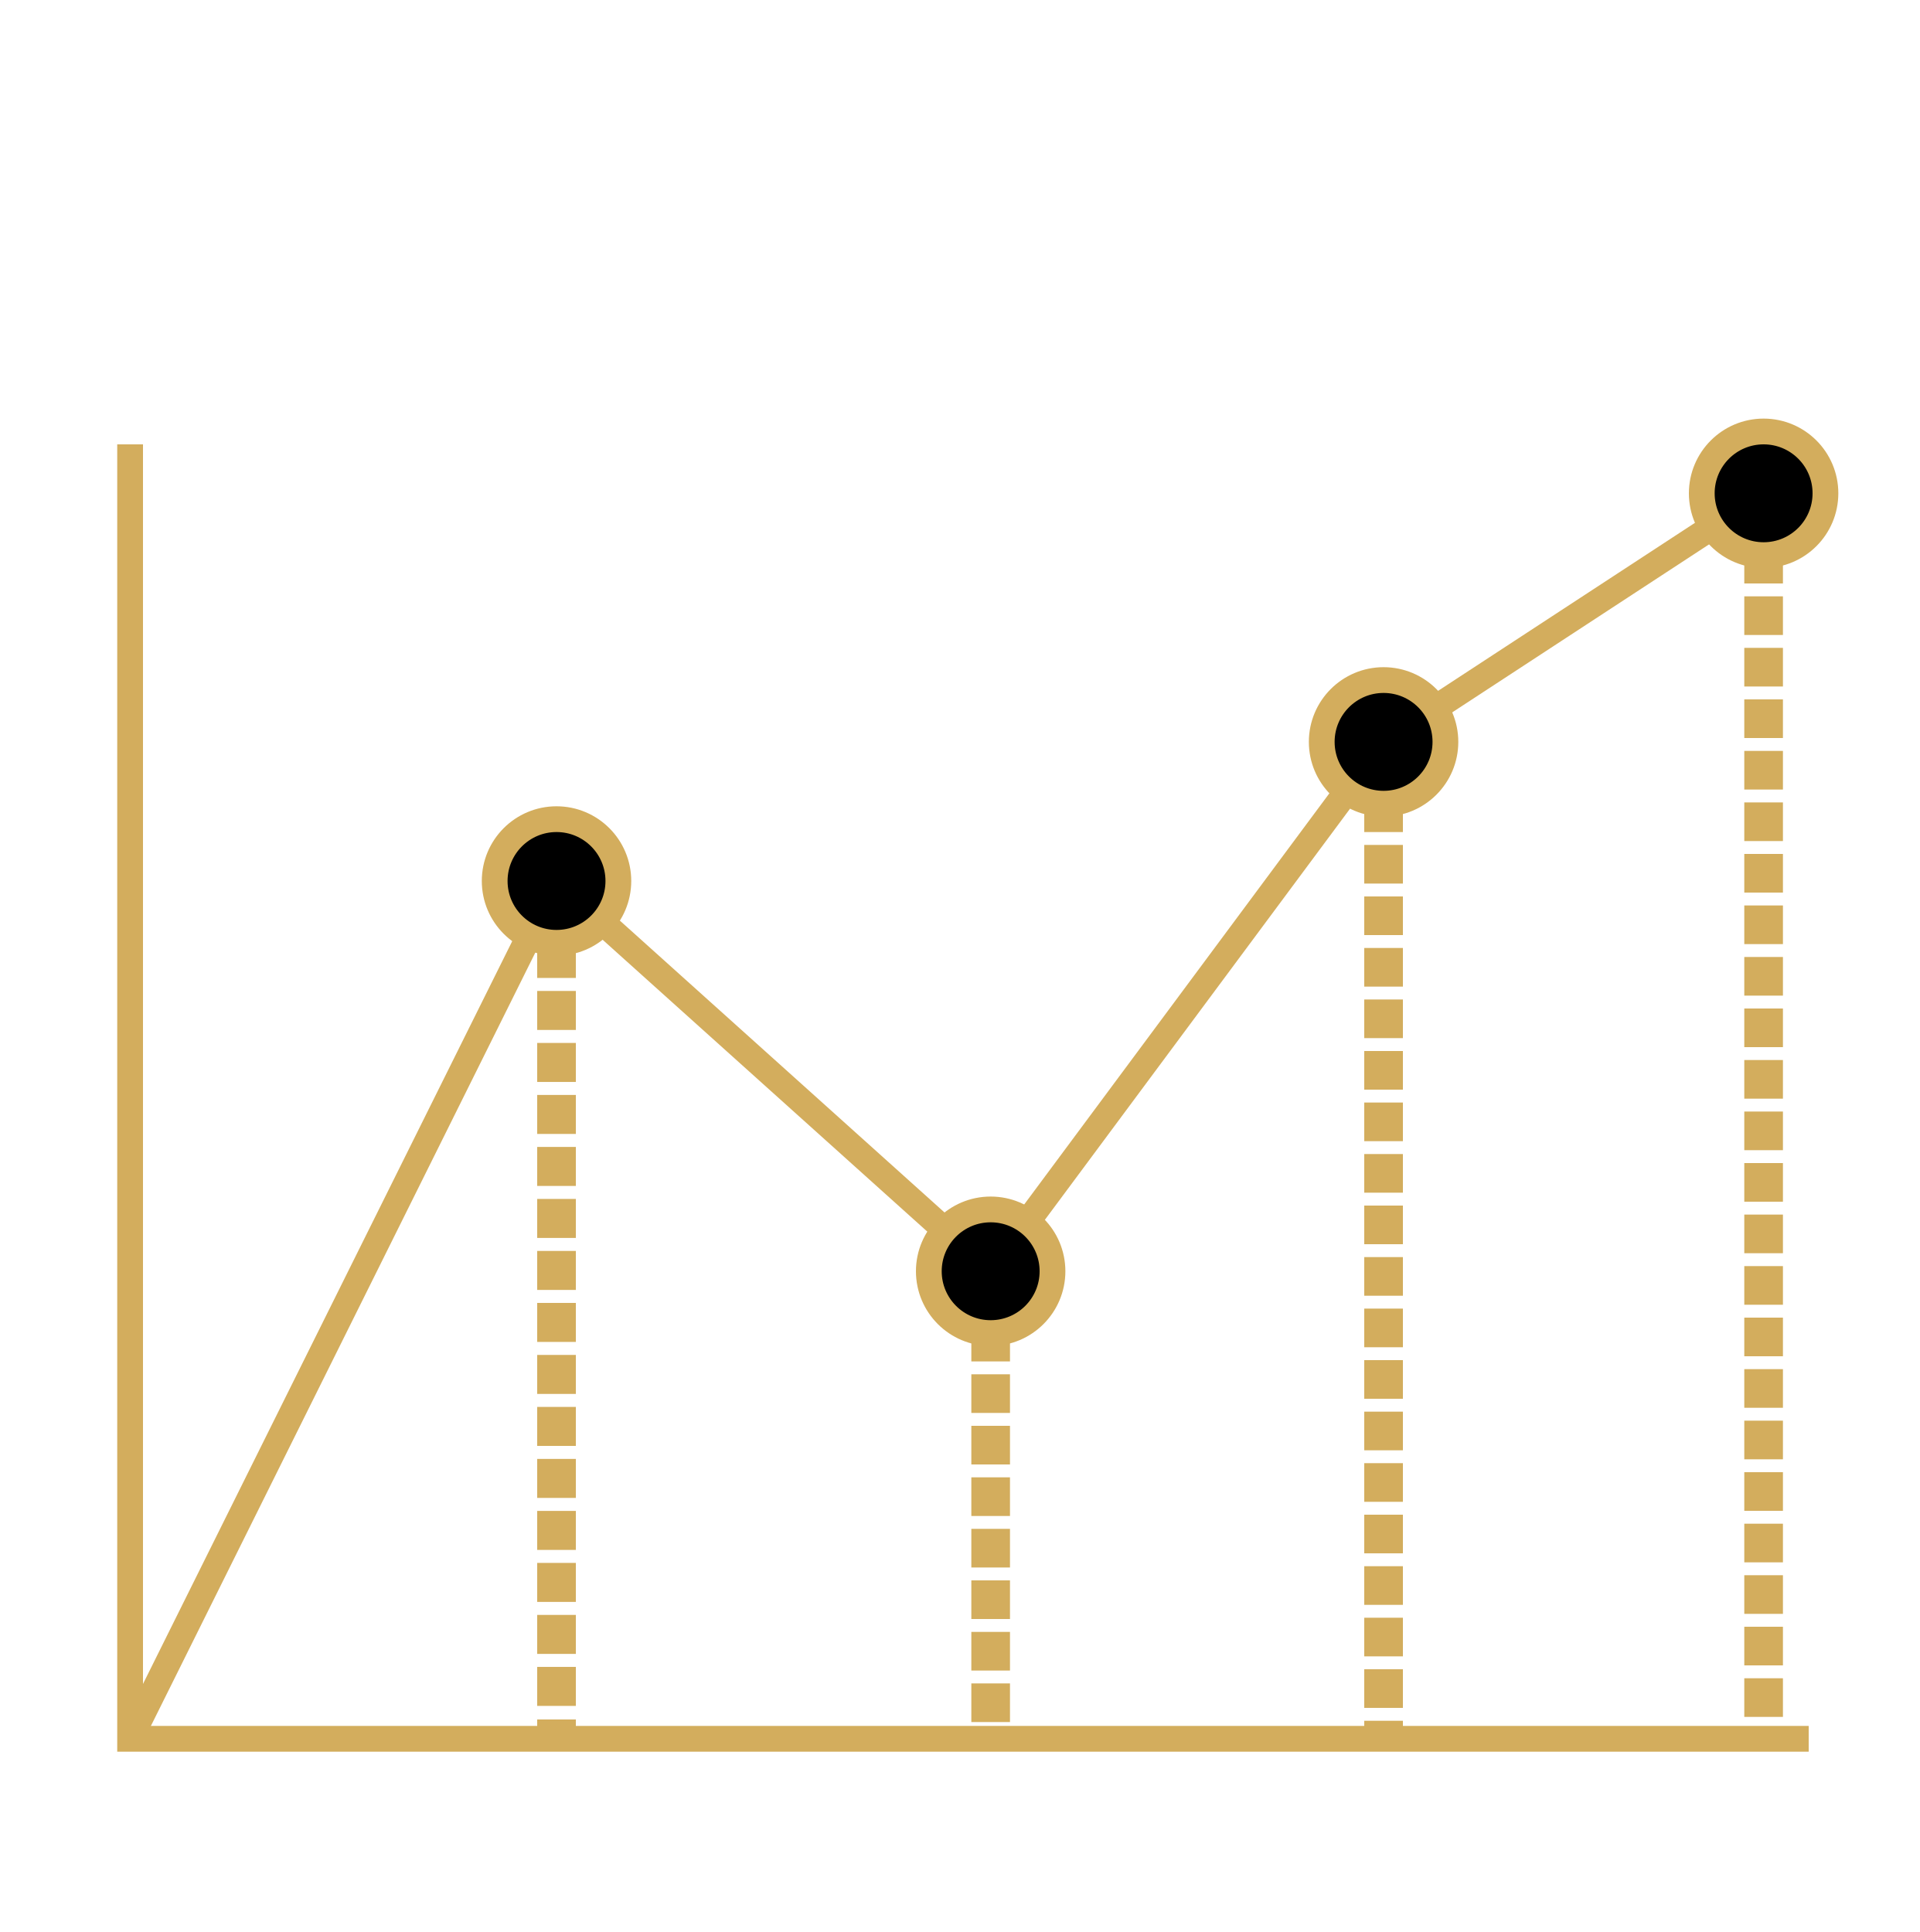
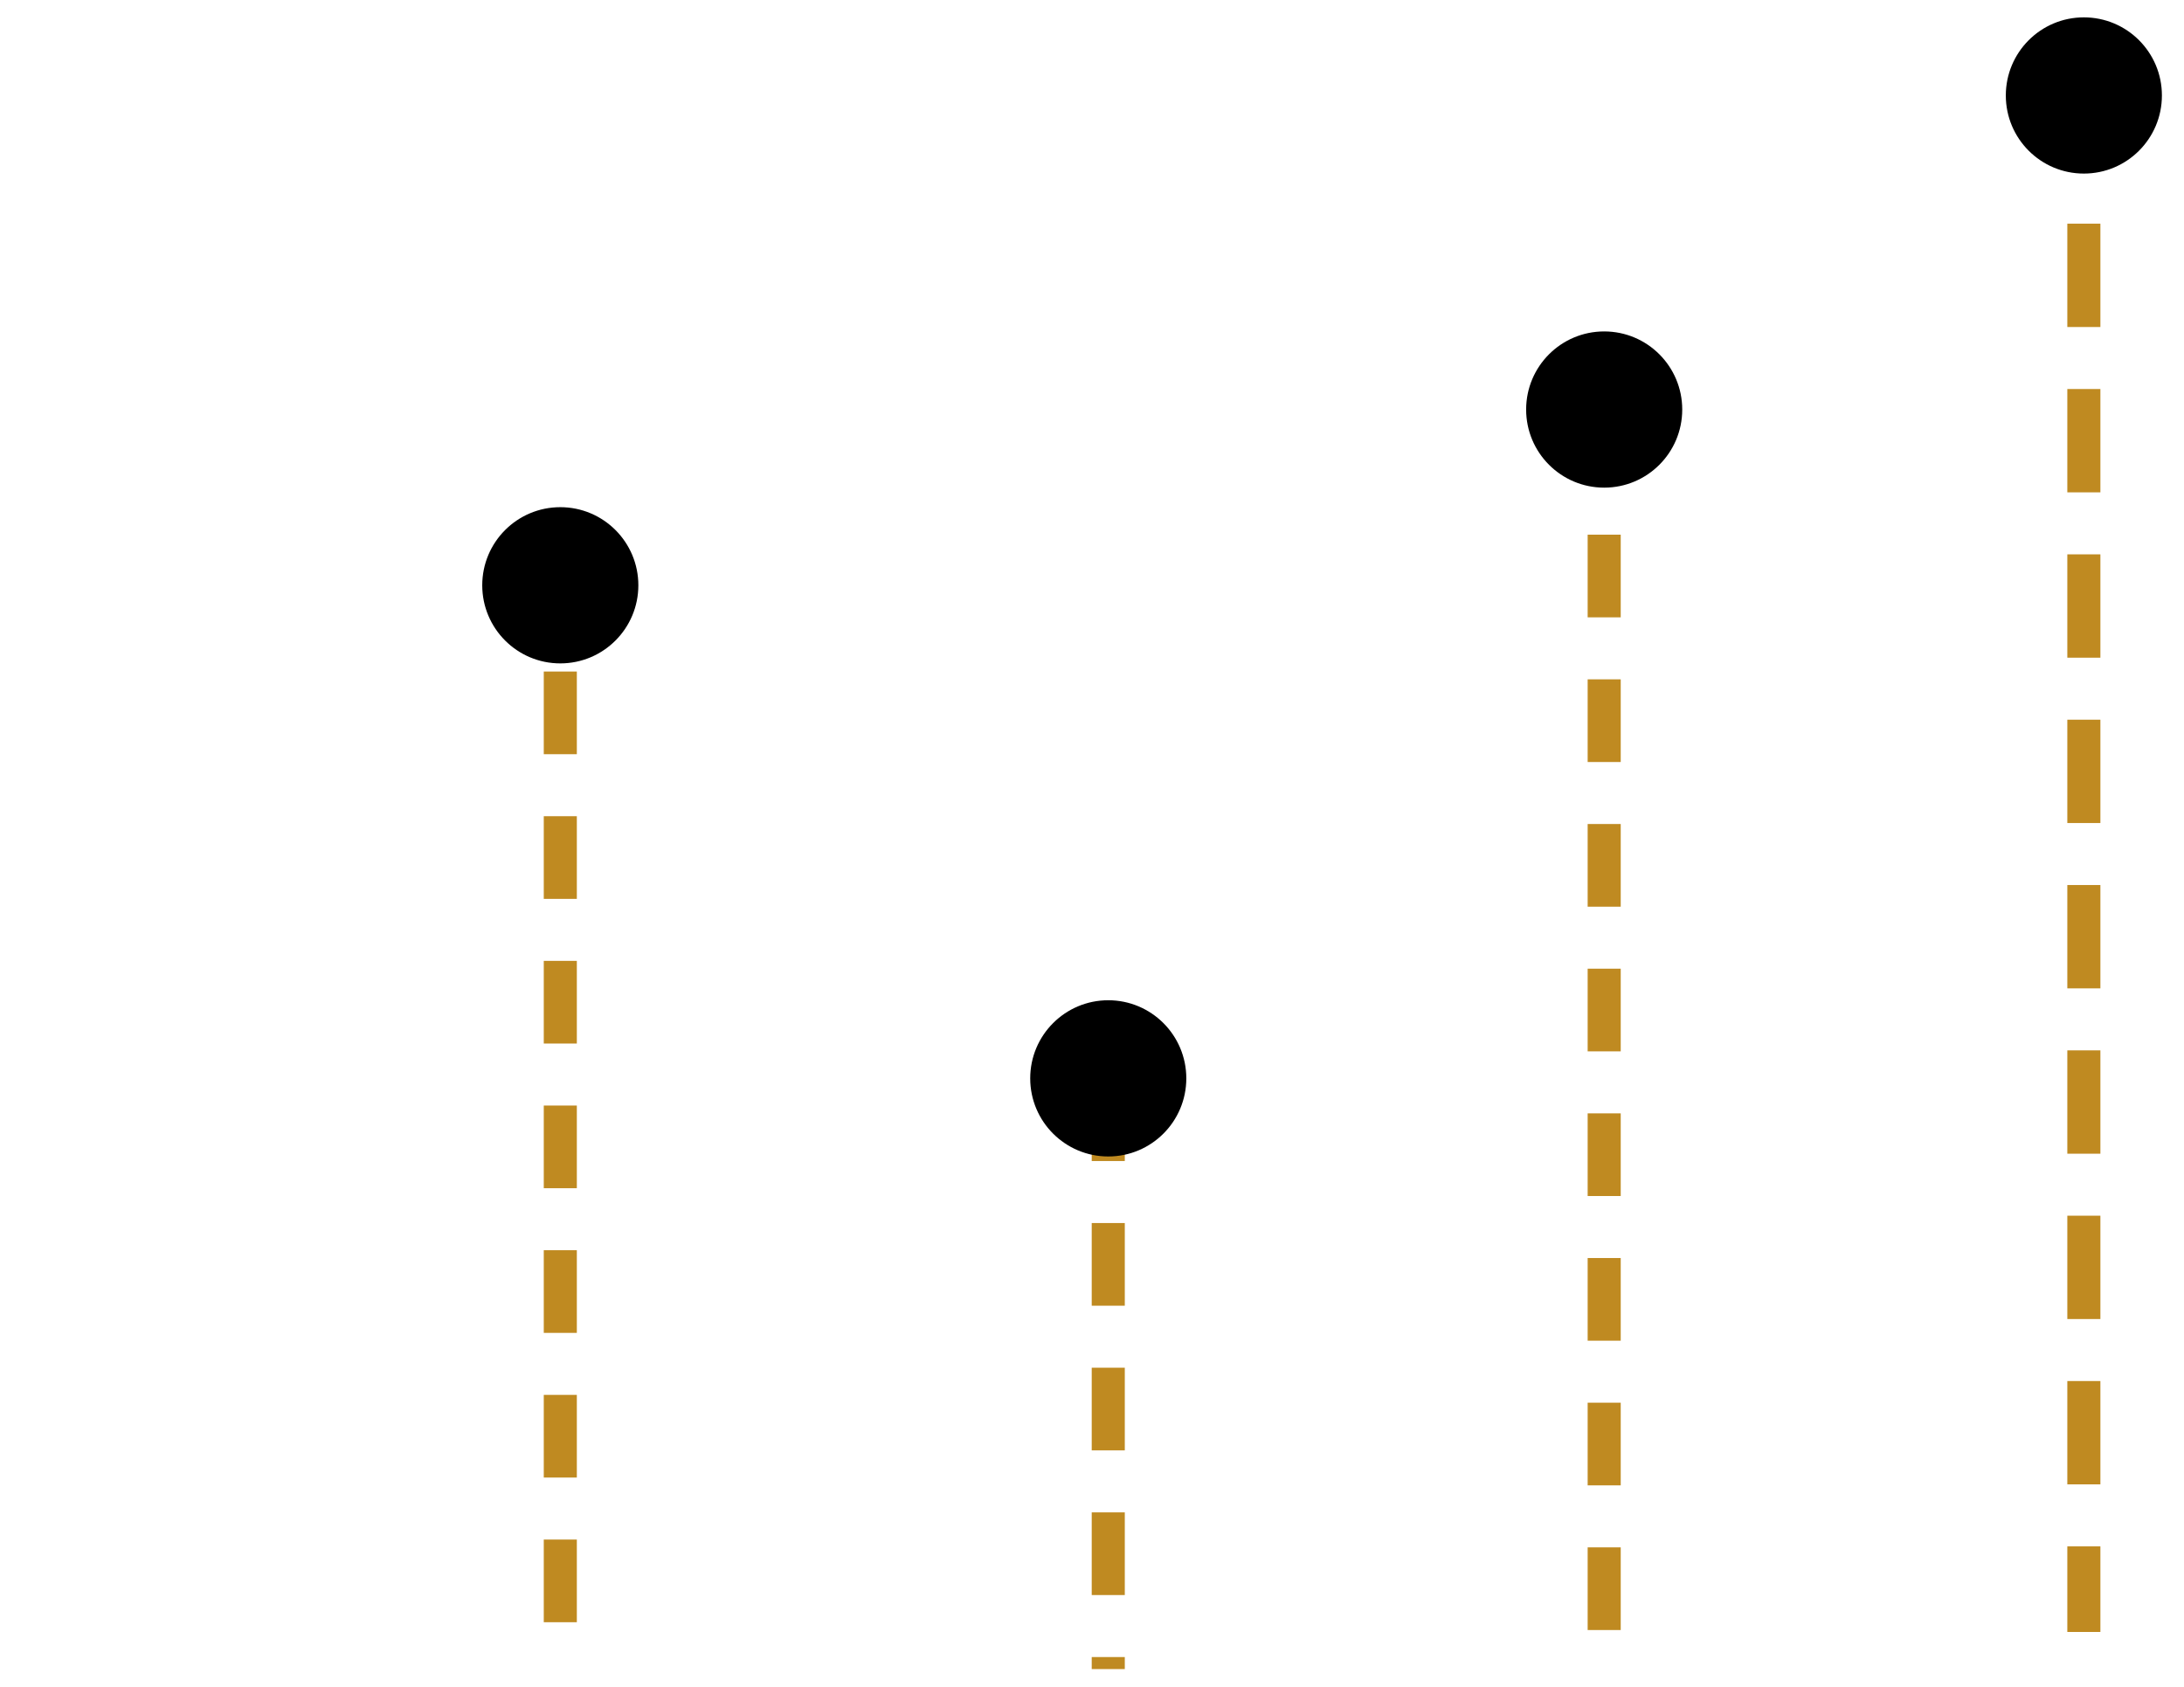
- <svg xmlns="http://www.w3.org/2000/svg" version="1.1" id="OBJECTS" x="0px" y="0px" viewBox="0 0 149 150" style="enable-background:new 0 0 149 150;" xml:space="preserve">
-   <style type="text/css">
- 	.st0{fill:none;stroke:#D3AD5D;stroke-width:3;stroke-miterlimit:10;stroke-dasharray:3,1;}
- 	.st1{fill:none;stroke:#D3AD5D;stroke-width:3;stroke-miterlimit:10;}
- 	.st2{fill:none;stroke:#D3AD5D;stroke-width:3;stroke-miterlimit:10;stroke-dasharray:3.028,1.009;}
- 	.st3{fill:none;stroke:#D3AD5D;stroke-width:2;stroke-miterlimit:10;}
- 	.st4{stroke:#D3AD5D;stroke-width:2;stroke-miterlimit:10;}
- </style>
+ <svg xmlns="http://www.w3.org/2000/svg" xmlns:xlink="http://www.w3.org/1999/xlink" version="1.1" id="OBJECTS" x="0px" y="0px" width="528.4px" height="408px" viewBox="0 0 528.4 408" enable-background="new 0 0 528.4 408" xml:space="preserve">
+   <style>
+ 
+ 		.element{
+ 			stroke-dasharray: 1000;
+ 			stroke-dashoffset: 1000;
+ 		}
+ 
+ 		.graphic{
+ 			
+ 		}
+ 
+ 		#shield{
+ 			opacity: 0;
+ 		}
+ 
+ 		.secondAnimation{
+ 			animation: 1s fade 5s ease forwards;
+ 		}
+ 
+ 		.animate{
+ 			animation: 4s strokes 1s linear forwards;
+ 		}
+ 
+ 		@keyframes fade {
+ 			to{
+ 				opacity: 1;
+ 			}
+ 		}
+ 
+ 		#first{
+ 			animation-delay: 2s;
+ 			animation-duration: 3s
+ 		}
+ 
+ 		#second{
+ 			animation-delay: 3s;
+ 			animation-duration: 3s
+ 		}
+ 
+ 		#third{
+ 			animation-delay: 3.7s;
+ 			animation-duration: 3s
+ 		}
+ 
+ 		#fourth{
+ 			animation-delay: 4.3s;
+ 			animation-duration: 3s
+ 		}
+ 
+ 		@keyframes strokes{
+ 			to{
+ 				stroke-dashoffset: 0;
+ 			}
+ 		}
+ 	</style>
  <g>
-     <line class="st0" x1="136.9" y1="38.3" x2="136.9" y2="135" />
-     <line class="st0" x1="107.4" y1="57.6" x2="107.4" y2="135" />
+     <line fill="none" stroke="#bf8a21" stroke-width="8" stroke-miterlimit="10" stroke-dasharray="25,15" x1="504.172" y1="14.115" x2="504.172" y2="394.821" />
+     <path fill="none" stroke="#bf8a21" stroke-width="8" stroke-miterlimit="10" stroke-dasharray="20,15" d="M388.12,94.354v304.723" />
+     <line fill="none" stroke="#bf8a21" stroke-width="8" stroke-miterlimit="10" stroke-dasharray="20,15" x1="135.561" y1="162.464" x2="135.561" y2="399.076" />
+     <line fill="none" stroke="#bf8a21" stroke-width="8" stroke-miterlimit="10" stroke-dasharray="20,15" x1="268.134" y1="260.89" x2="268.134" y2="403.801" />
+     <polyline class="element graphic" fill="none" stroke="#bf8a21" stroke-width="8" stroke-miterlimit="10" points="5.346,403.801 135.559,141.598    268.134,260.89 388.119,99.079 504.173,23.095  " />
+     <ellipse class="element graphic" id="first" stroke="#bf8a21" stroke-width="8" stroke-miterlimit="10" cx="135.559" cy="141.598" rx="18.885" ry="18.897" />
+     <ellipse class="element graphic" id="second" stroke="#bf8a21" stroke-width="8" stroke-miterlimit="10" cx="268.134" cy="260.888" rx="18.883" ry="18.898" />
+     <ellipse class="element graphic" id="third" stroke="#bf8a21" stroke-width="8" stroke-miterlimit="10" cx="388.119" cy="99.079" rx="18.883" ry="18.897" />
+     <ellipse class="element graphic" id="fourth" stroke="#bf8a21" stroke-width="8" stroke-miterlimit="10" cx="504.173" cy="23.096" rx="18.882" ry="18.897" />
+     <polyline class="element graphic" fill="none" stroke="#bf8a21" stroke-width="8" stroke-miterlimit="10" points="5.346,8.135 5.346,403.801    517.941,403.801  " />
+   </g>
+   <g id="shield">
    <g>
      <g>
-         <line class="st1" x1="43.2" y1="70.4" x2="43.2" y2="71.9" />
-         <line class="st2" x1="43.2" y1="72.9" x2="43.2" y2="133" />
-         <line class="st1" x1="43.2" y1="133.5" x2="43.2" y2="135" />
+         <path fill="#000000" d="M271.091,373.995V34.005c0,0-89.776,11.25-146.547,26.874c0,0,3.788,88.123,11.466,138.121     c7.677,50,14.278,67.5,43.984,96.873C209.699,325.245,271.091,373.995,271.091,373.995z" />
+         <path d="M271.091,373.995V34.005c0,0,89.777,11.25,146.549,26.874c0,0-3.787,88.123-11.467,138.121     c-7.678,50-14.277,67.5-43.984,96.873C332.483,325.245,271.091,373.995,271.091,373.995z" />
      </g>
+       <path fill="#BF8A21" d="M136.708,69.797c1.211,23.974,4.856,88.134,10.89,127.422c7.25,47.221,12.791,62.777,40.64,90.316    c22.918,22.662,65.777,57.662,82.854,71.432l0,0V45.825l0,0C259.979,47.265,187.971,56.85,136.708,69.797z" />
+       <path fill="#BF8A21" d="M353.946,287.536c27.848-27.539,33.389-43.096,40.639-90.316c6.035-39.275,9.68-103.446,10.891-127.422    C354.212,56.85,282.204,47.265,271.091,45.825v313.143C288.169,345.198,331.021,310.202,353.946,287.536z" />
+       <path fill="#000000" d="M144.032,75.235c1.488,28.053,4.992,84.936,10.518,120.918c6.956,45.305,11.66,59.709,38.633,86.379    c20.908,20.676,58.681,51.805,77.908,67.391l0,0V52.919l0,0C259.816,54.396,193.494,63.319,144.032,75.235z" />
+       <path d="M348.999,282.532c26.975-26.67,31.678-41.074,38.635-86.379c5.525-35.969,9.029-92.859,10.518-120.918    c-49.463-11.916-115.785-20.839-127.061-22.316v297.004C290.315,334.343,328.083,303.218,348.999,282.532z" />
    </g>
-     <polyline class="st3" points="10.1,135 43.2,68.4 76.9,98.7 107.4,57.6 136.9,38.3  " />
-     <circle class="st4" cx="43.2" cy="68.4" r="4.8" />
-     <circle class="st4" cx="107.4" cy="57.6" r="4.8" />
-     <circle class="st4" cx="136.9" cy="38.3" r="4.8" />
-     <polyline class="st3" points="10.1,34.5 10.1,135 140.4,135  " />
-     <line class="st0" x1="76.9" y1="98.7" x2="76.9" y2="135" />
-     <circle class="st4" cx="76.9" cy="98.7" r="4.8" />
+     <g>
+       <defs>
+         <path id="SVGID_1_" d="M209.1,93.414c-9.112,17.986-14.154,36.859-12.976,56.981c0.692,11.768,3.976,22.82,10.949,32.715     c7.442,10.557,18.147,16.975,29.974,21.943c7.858,3.305,15.842,6.33,23.703,9.627c3.549,1.49,6.902,3.396,9.406,6.367     c1.826,2.156,2.799,4.563,2.148,7.51c-6.531-3.238-7.953-3.611-13.885-3.521c-2.831,0.041-5.66,0.215-8.491,0.209     c-9.438-0.016-17.539-3.049-23.915-9.916c-0.394-0.422-0.662-1.154-1.647-0.902c0.478,4.986,1.483,9.836,3.816,14.367     c3.041,5.9,8.04,9.15,14.769,10.166c3.192,0.484,6.391,0.461,9.599,0.498c0.609,0.002,1.221,0.002,1.83,0.002     c2.404-0.002,4.809-0.002,7.203,0.432c5.253,0.961,7.878,3.721,8.146,8.91c0.107,2.148,0.016,4.303,0.016,7.121     c7.672-7.137,13.354-14.688,15.58-24.223c2.607-11.16-1.867-21.072-12.104-26.967c-2.258-1.299-4.672-2.361-7.057-3.447     c-9.624-4.377-19.541-8.201-28.446-13.926c-8.005-5.148-14.592-11.488-18.269-20.224c-1.46-3.464-2.587-7.03-2.45-10.936     c9.215,14.217,23.729,21.104,39.181,26.75c6.34,2.318,12.716,4.563,18.794,7.502c10.605,5.129,17.861,12.902,20.551,24.205     c0.605,2.529,0.881,5.135,1.432,8.441c5.865-10.922,7.586-21.301,1.633-31.967c-4.197-7.518-10.734-12.83-18.354-16.898     c-7.908-4.231-16.021-8.107-23.958-12.286c-21.188-11.151-34.919-28.041-41.748-50.248c-1.934-6.29-3.264-12.702-4.565-19.539     C209.493,92.837,209.256,93.105,209.1,93.414" />
+       </defs>
+       <clipPath id="SVGID_2_">
+         <use xlink:href="#SVGID_1_" overflow="visible" />
+       </clipPath>
+       <linearGradient id="SVGID_3_" gradientUnits="userSpaceOnUse" x1="157.849" y1="311.295" x2="158.7" y2="311.295" gradientTransform="matrix(125.0146 0 0 125.0146 -19537.508 -38742.305)">
+         <stop offset="0" style="stop-color:#C59545" />
+         <stop offset="0.118" style="stop-color:#C59545" />
+         <stop offset="0.264" style="stop-color:#91632E" />
+         <stop offset="0.489" style="stop-color:#E5B35B" />
+         <stop offset="0.629" style="stop-color:#91632E" />
+         <stop offset="0.758" style="stop-color:#C59545" />
+         <stop offset="0.933" style="stop-color:#D4AE5D" />
+         <stop offset="0.994" style="stop-color:#D6A242" />
+         <stop offset="1" style="stop-color:#D6A242" />
+       </linearGradient>
+       <rect x="194.946" y="92.161" clip-path="url(#SVGID_2_)" fill="url(#SVGID_3_)" width="109.596" height="163.762" />
+     </g>
+     <g>
+       <defs>
+         <path id="SVGID_4_" d="M319.45,153.29c-5.328,1.834-10.297,4.449-15.436,6.698c-2.514,1.101-5.002,2.26-7.92,3.583     c13.096,7.279,18.793,18.086,18.662,32.646c3.033-4.855,5.613-9.117,8.328-13.301c4.629-7.15,9.301-14.288,15.578-20.267     c2.084-1.985,4.316-3.813,7.566-3.613c-1.285-5.379-4.975-7.236-10.695-5.526c-0.926,0.28-1.805,1.12-2.891,0.353     c-2.061-1.454-4.162-1.997-6.289-1.997C324.073,151.868,321.765,152.491,319.45,153.29" />
+       </defs>
+       <clipPath id="SVGID_5_">
+         <use xlink:href="#SVGID_4_" overflow="visible" />
+       </clipPath>
+       <linearGradient id="SVGID_6_" gradientUnits="userSpaceOnUse" x1="157.718" y1="311.065" x2="158.568" y2="311.065" gradientTransform="matrix(58.9453 0 0 58.9453 -9000.628 -18161.81)">
+         <stop offset="0" style="stop-color:#C59545" />
+         <stop offset="0.118" style="stop-color:#C59545" />
+         <stop offset="0.264" style="stop-color:#91632E" />
+         <stop offset="0.489" style="stop-color:#E5B35B" />
+         <stop offset="0.629" style="stop-color:#91632E" />
+         <stop offset="0.758" style="stop-color:#C59545" />
+         <stop offset="0.933" style="stop-color:#D4AE5D" />
+         <stop offset="0.994" style="stop-color:#D6A242" />
+         <stop offset="1" style="stop-color:#D6A242" />
+       </linearGradient>
+       <rect x="296.095" y="151.802" clip-path="url(#SVGID_5_)" fill="url(#SVGID_6_)" width="50.135" height="44.416" />
+     </g>
+     <g>
+       <defs>
+         <path id="SVGID_7_" d="M219.158,101.506c0.801,1.326,1.47,2.73,1.997,4.2c14.154-9.892,31.365-15.712,49.946-15.712     c48.205,0,87.297,39.071,87.297,87.291c0,48.205-39.092,87.295-87.297,87.295c-48.223,0-87.293-39.09-87.293-87.295     c0-11.604,2.308-22.65,6.42-32.776c-1.48-0.567-2.84-1.273-4.081-2.109c-4.434,10.76-6.922,22.523-6.922,34.885     c0,50.73,41.13,91.859,91.876,91.859c50.729,0,91.859-41.129,91.859-91.859c0-50.746-41.131-91.878-91.859-91.878     C251.82,85.406,233.935,91.357,219.158,101.506" />
+       </defs>
+       <clipPath id="SVGID_8_">
+         <use xlink:href="#SVGID_7_" overflow="visible" />
+       </clipPath>
+       <linearGradient id="SVGID_9_" gradientUnits="userSpaceOnUse" x1="157.799" y1="311.377" x2="158.65" y2="311.377" gradientTransform="matrix(216.0193 0 0 216.0193 -33908.527 -67086.445)">
+         <stop offset="0" style="stop-color:#C59545" />
+         <stop offset="0.118" style="stop-color:#C59545" />
+         <stop offset="0.264" style="stop-color:#91632E" />
+         <stop offset="0.489" style="stop-color:#E5B35B" />
+         <stop offset="0.629" style="stop-color:#91632E" />
+         <stop offset="0.758" style="stop-color:#C59545" />
+         <stop offset="0.933" style="stop-color:#D4AE5D" />
+         <stop offset="0.994" style="stop-color:#D6A242" />
+         <stop offset="1" style="stop-color:#D6A242" />
+       </linearGradient>
+       <rect x="179.224" y="85.406" clip-path="url(#SVGID_8_)" fill="url(#SVGID_9_)" width="183.736" height="183.737" />
+     </g>
  </g>
</svg>
